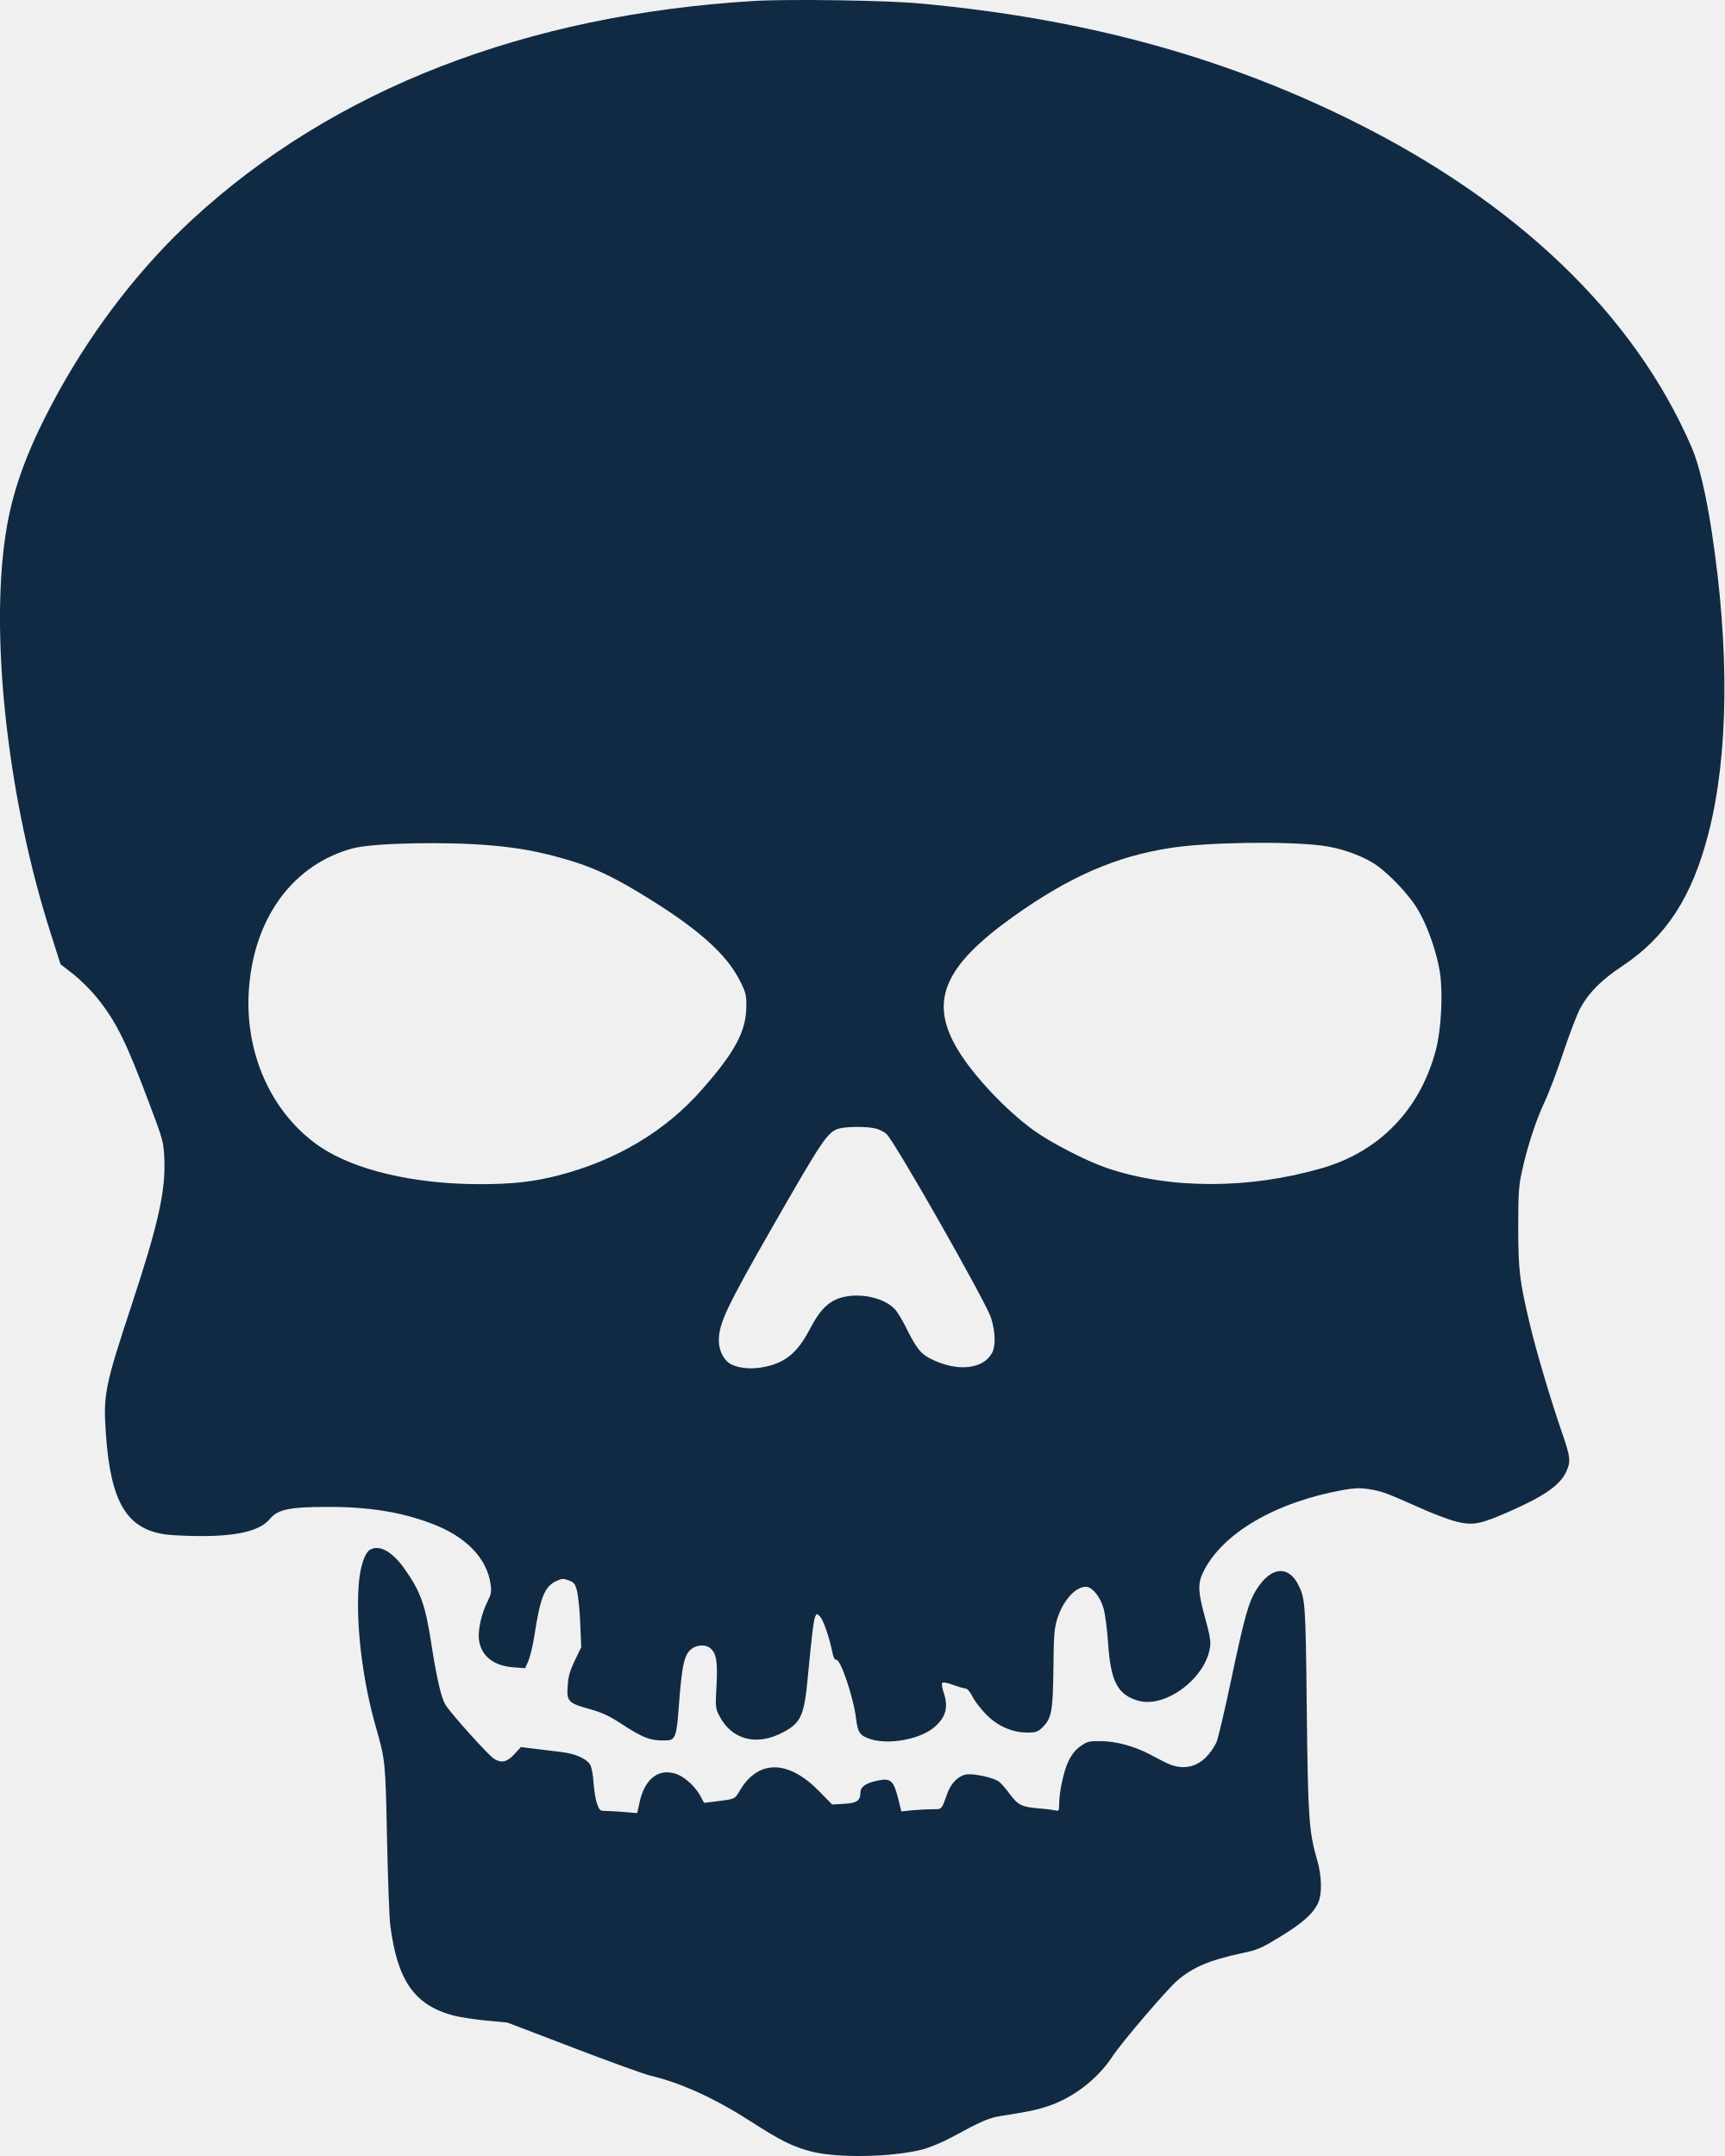
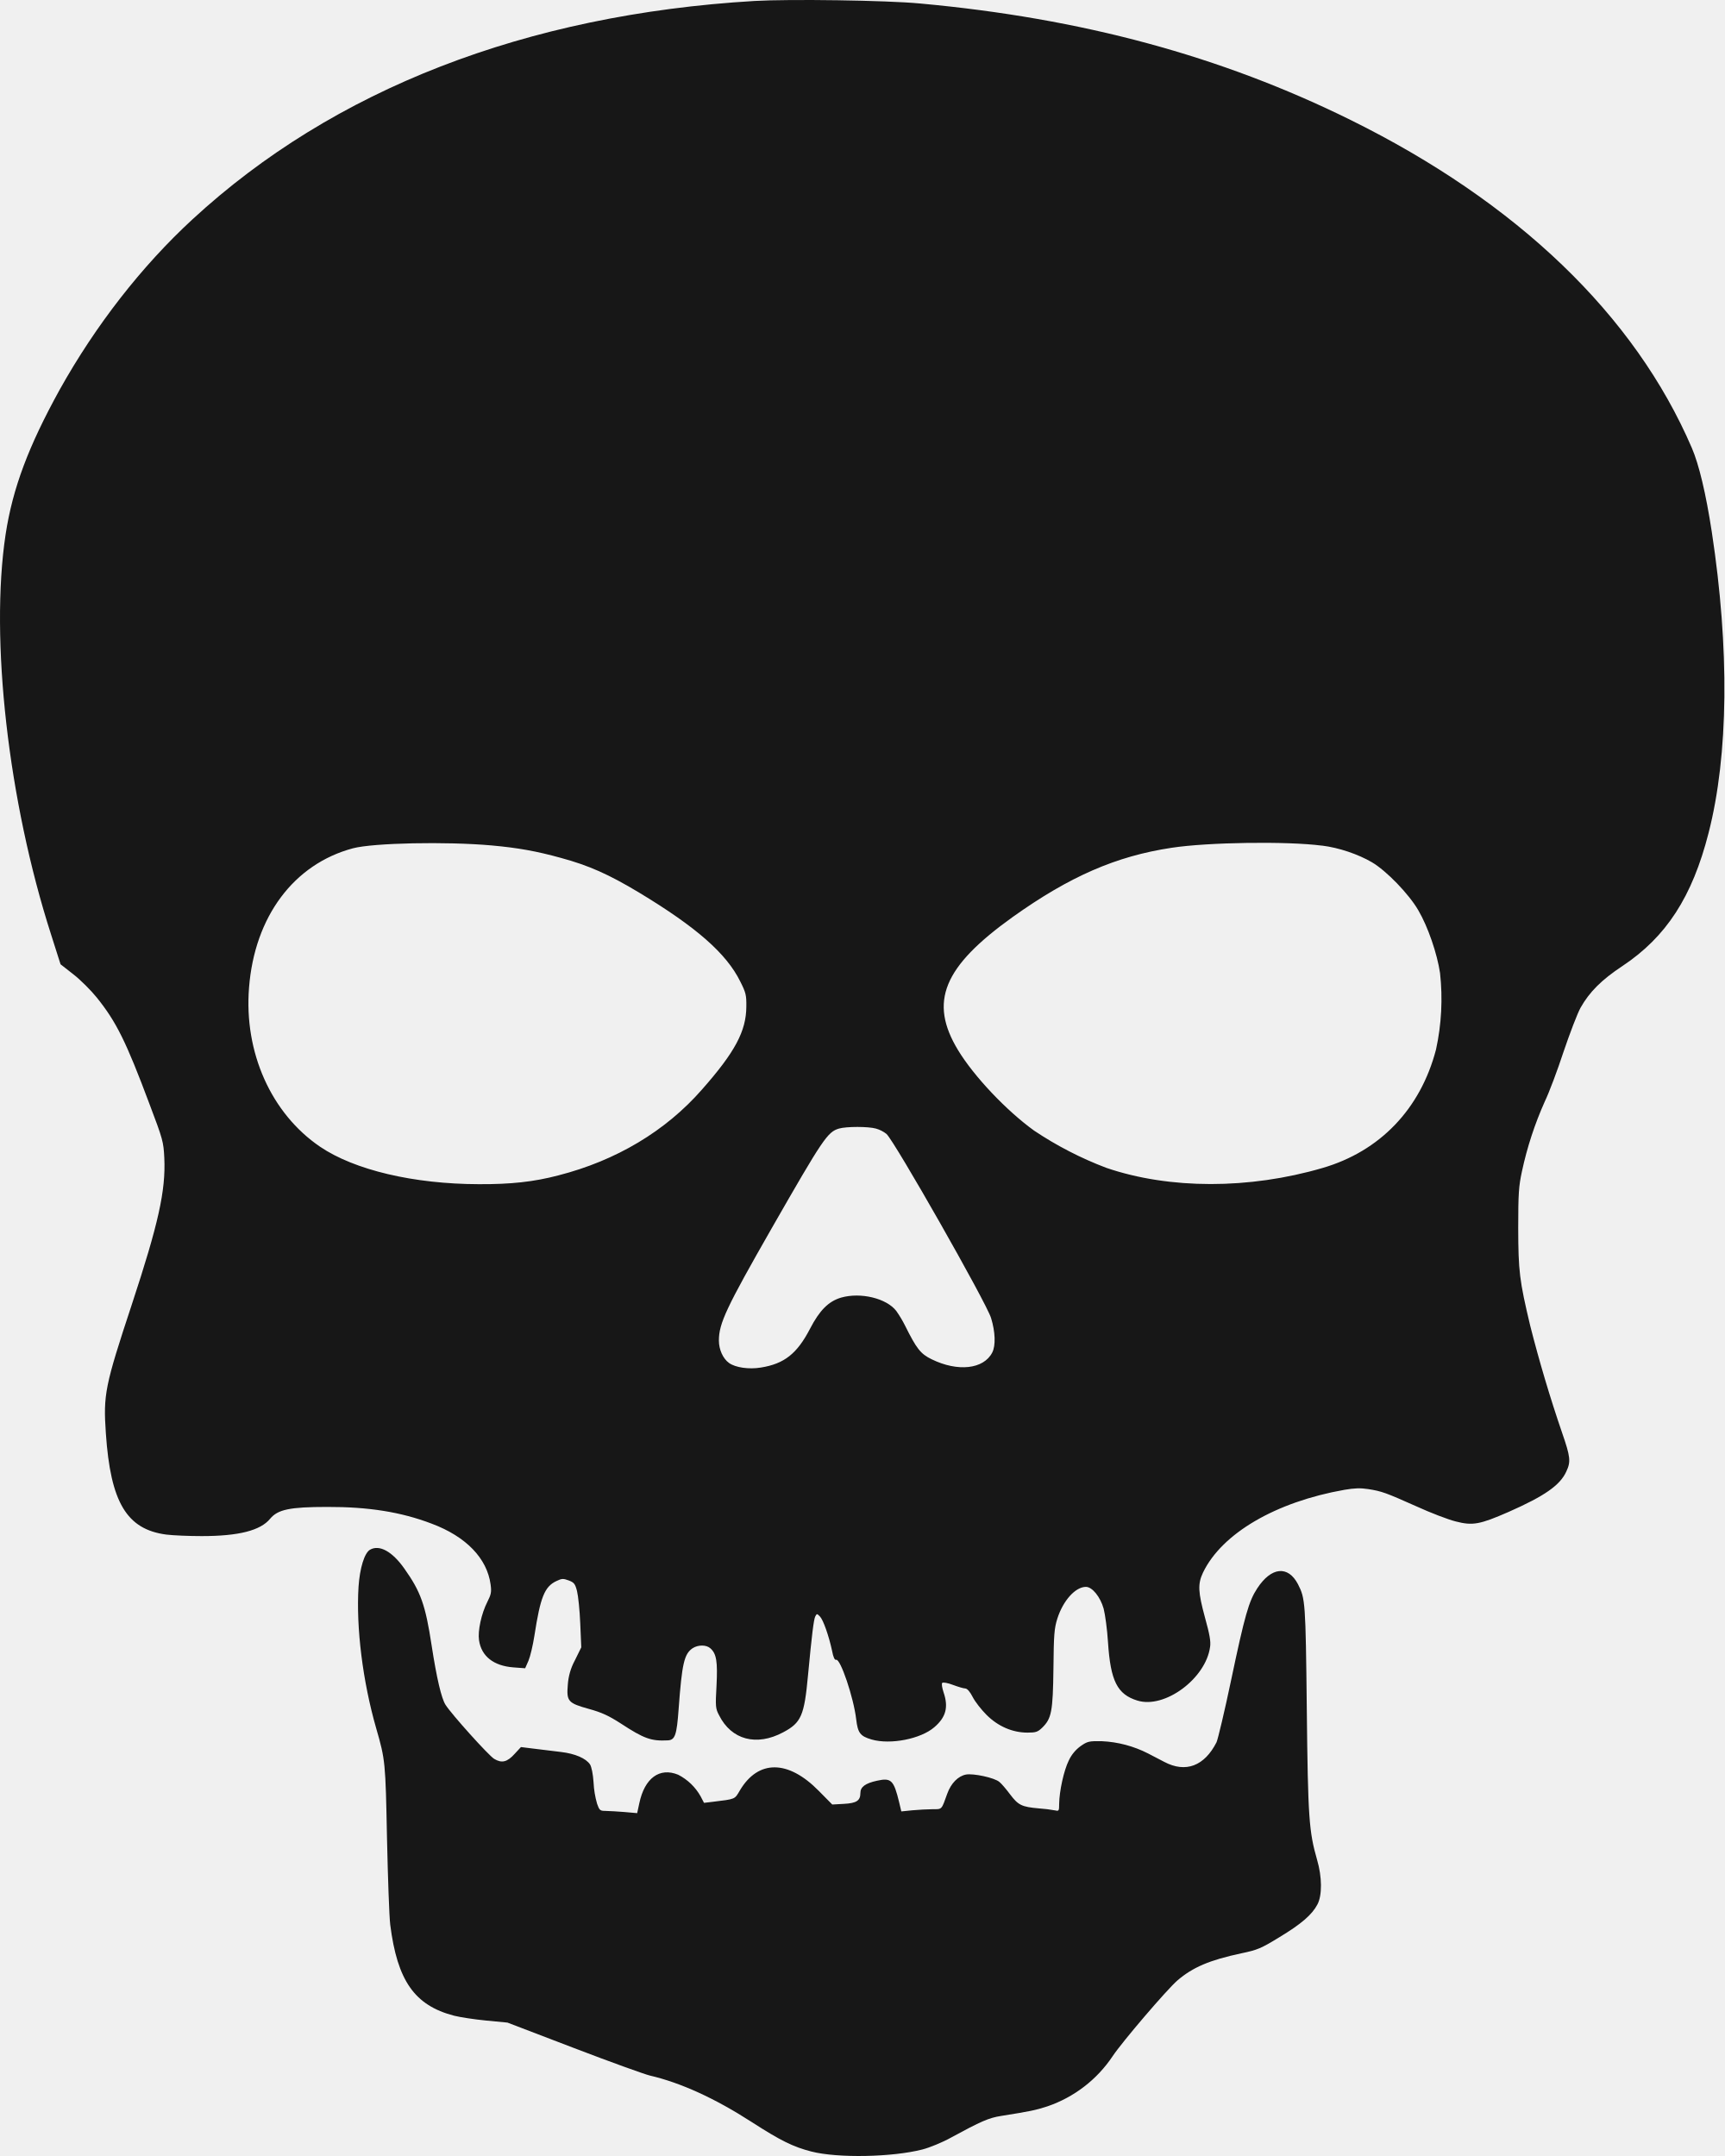
- <svg xmlns="http://www.w3.org/2000/svg" width="40" height="50" viewBox="0 0 40 50" fill="none">
-   <g clip-path="url(#clip0_429_44)">
-     <path d="M17.494 0.022C12.197 0.339 7.732 2.07 4.462 5.087C3.283 6.174 2.216 7.546 1.384 9.039C0.658 10.352 0.294 11.317 0.13 12.392C-0.237 14.815 0.189 18.575 1.185 21.674L1.404 22.362L1.705 22.596C1.869 22.726 2.111 22.968 2.244 23.132C2.697 23.695 2.923 24.152 3.466 25.602C3.779 26.427 3.791 26.477 3.81 26.853C3.845 27.615 3.673 28.381 3.056 30.253C2.431 32.145 2.392 32.34 2.455 33.243C2.564 34.841 2.939 35.467 3.857 35.588C4.017 35.607 4.388 35.623 4.677 35.623C5.533 35.623 6.041 35.494 6.263 35.22C6.443 35.005 6.72 34.947 7.587 34.947C8.541 34.943 9.302 35.064 10.009 35.334C10.806 35.631 11.294 36.139 11.377 36.745C11.4 36.917 11.388 36.975 11.302 37.147C11.162 37.421 11.076 37.823 11.107 38.034C11.162 38.41 11.447 38.632 11.908 38.667L12.177 38.687L12.255 38.511C12.294 38.417 12.357 38.156 12.392 37.929C12.529 37.042 12.627 36.795 12.9 36.666C13.029 36.604 13.06 36.604 13.189 36.651C13.31 36.698 13.338 36.729 13.38 36.897C13.408 37.006 13.443 37.343 13.455 37.647L13.478 38.202L13.33 38.507C13.22 38.734 13.177 38.879 13.166 39.074C13.134 39.453 13.173 39.496 13.65 39.629C13.951 39.711 14.111 39.785 14.396 39.969C14.935 40.321 15.099 40.379 15.482 40.36C15.654 40.352 15.693 40.239 15.736 39.633C15.814 38.574 15.865 38.355 16.06 38.222C16.189 38.14 16.38 38.14 16.474 38.226C16.615 38.351 16.642 38.535 16.615 39.09C16.587 39.574 16.591 39.621 16.673 39.777C16.959 40.348 17.541 40.504 18.162 40.172C18.58 39.949 18.65 39.785 18.736 38.851C18.826 37.898 18.869 37.561 18.904 37.487C18.943 37.417 18.943 37.417 19.013 37.487C19.091 37.569 19.22 37.937 19.294 38.285C19.322 38.433 19.357 38.503 19.388 38.492C19.486 38.456 19.794 39.367 19.853 39.871C19.892 40.188 19.947 40.262 20.212 40.34C20.646 40.465 21.349 40.328 21.666 40.055C21.935 39.824 21.998 39.59 21.88 39.246C21.845 39.14 21.83 39.047 21.849 39.027C21.869 39.008 21.978 39.027 22.099 39.074C22.216 39.117 22.345 39.156 22.384 39.156C22.431 39.16 22.494 39.234 22.556 39.355C22.611 39.465 22.755 39.648 22.877 39.77C23.142 40.035 23.478 40.18 23.826 40.18C24.017 40.18 24.064 40.164 24.166 40.067C24.384 39.856 24.416 39.691 24.427 38.695C24.435 37.909 24.447 37.765 24.517 37.538C24.65 37.12 24.935 36.799 25.181 36.799C25.326 36.799 25.513 37.03 25.591 37.303C25.627 37.436 25.673 37.784 25.693 38.081C25.752 38.984 25.908 39.293 26.377 39.437C27.009 39.633 27.962 38.925 28.06 38.191C28.08 38.066 28.048 37.894 27.943 37.514C27.779 36.917 27.771 36.733 27.896 36.467C28.334 35.56 29.58 34.83 31.177 34.548C31.408 34.509 31.552 34.505 31.728 34.532C32.044 34.583 32.13 34.615 32.841 34.931C33.173 35.084 33.584 35.24 33.755 35.283C34.15 35.385 34.314 35.353 34.986 35.06C35.818 34.693 36.177 34.443 36.322 34.122C36.427 33.895 36.416 33.786 36.22 33.223C35.955 32.453 35.634 31.375 35.482 30.741C35.232 29.69 35.209 29.479 35.205 28.475C35.205 27.669 35.216 27.509 35.291 27.165C35.419 26.579 35.623 25.962 35.822 25.543C35.919 25.34 36.115 24.82 36.255 24.394C36.4 23.964 36.576 23.503 36.65 23.37C36.857 23.003 37.134 22.726 37.623 22.401C38.638 21.725 39.24 20.799 39.619 19.317C40.084 17.504 40.107 15.042 39.693 12.333C39.556 11.438 39.396 10.77 39.232 10.387C37.908 7.307 35.185 4.693 31.318 2.781C28.31 1.296 25.091 0.425 21.337 0.081C20.552 0.007 18.302 -0.025 17.494 0.022ZM11.396 19.607C12.009 19.661 12.447 19.74 13.009 19.896C13.654 20.072 14.111 20.275 14.814 20.697C16.15 21.502 16.845 22.112 17.166 22.761C17.294 23.019 17.31 23.077 17.306 23.347C17.302 23.914 17.044 24.398 16.279 25.266C15.435 26.231 14.287 26.915 12.947 27.259C12.377 27.408 11.841 27.466 11.103 27.462C9.591 27.459 8.22 27.134 7.423 26.595C6.291 25.825 5.654 24.406 5.775 22.901C5.904 21.26 6.81 20.041 8.185 19.673C8.662 19.548 10.341 19.513 11.396 19.607ZM30.654 19.611C31.044 19.657 31.494 19.81 31.814 19.997C32.146 20.193 32.669 20.732 32.888 21.111C33.111 21.491 33.326 22.116 33.392 22.569C33.462 23.062 33.419 23.871 33.298 24.34C32.939 25.719 31.998 26.7 30.666 27.087C28.966 27.584 27.119 27.584 25.654 27.083C25.185 26.923 24.377 26.505 23.978 26.22C23.337 25.758 22.584 24.961 22.216 24.355C21.537 23.234 21.869 22.421 23.486 21.264C24.802 20.326 25.877 19.857 27.166 19.661C28.005 19.532 29.837 19.505 30.654 19.611ZM20.31 26.173C20.392 26.192 20.502 26.251 20.556 26.298C20.744 26.466 22.873 30.21 22.982 30.566C23.08 30.886 23.091 31.206 23.009 31.367C22.81 31.754 22.209 31.82 21.603 31.523C21.345 31.398 21.252 31.277 20.986 30.741C20.927 30.624 20.834 30.468 20.783 30.401C20.556 30.108 19.959 29.964 19.505 30.093C19.212 30.179 19.005 30.386 18.783 30.816C18.482 31.394 18.185 31.629 17.642 31.715C17.365 31.762 17.052 31.715 16.904 31.609C16.763 31.508 16.669 31.296 16.669 31.089C16.669 30.691 16.841 30.327 17.9 28.475C19.08 26.415 19.189 26.251 19.455 26.173C19.627 26.122 20.134 26.122 20.31 26.173Z" fill="#102A43" />
-     <path d="M8.58 35.94C8.451 36.014 8.341 36.366 8.314 36.799C8.255 37.745 8.412 38.996 8.724 40.082C8.935 40.817 8.939 40.872 8.974 42.623C8.994 43.537 9.025 44.44 9.048 44.636C9.212 45.933 9.611 46.508 10.529 46.746C10.665 46.781 11.001 46.832 11.271 46.859L11.767 46.906L13.31 47.496C14.158 47.821 14.951 48.106 15.068 48.133C15.787 48.301 16.576 48.661 17.431 49.212C18.103 49.646 18.392 49.787 18.814 49.896C19.427 50.053 20.685 50.029 21.388 49.849C21.552 49.806 21.849 49.685 22.056 49.572C22.744 49.197 22.931 49.114 23.212 49.072C23.892 48.962 24.009 48.939 24.287 48.849C24.876 48.657 25.447 48.223 25.798 47.688C26.017 47.356 27.06 46.136 27.302 45.929C27.658 45.624 28.048 45.456 28.783 45.3C29.158 45.222 29.24 45.187 29.662 44.929C30.173 44.62 30.423 44.405 30.548 44.167C30.662 43.956 30.658 43.529 30.541 43.131C30.353 42.478 30.329 42.166 30.302 39.633C30.275 37.143 30.267 37.073 30.099 36.741C29.869 36.299 29.478 36.338 29.154 36.835C28.958 37.132 28.865 37.456 28.548 38.961C28.396 39.688 28.24 40.34 28.208 40.407C27.927 40.958 27.494 41.122 26.997 40.86C26.872 40.794 26.704 40.708 26.622 40.665C26.294 40.497 25.876 40.383 25.548 40.379C25.255 40.376 25.216 40.383 25.06 40.493C24.947 40.571 24.857 40.68 24.783 40.829C24.669 41.056 24.564 41.536 24.56 41.837C24.56 41.993 24.552 42.005 24.474 41.986C24.423 41.974 24.251 41.95 24.091 41.939C23.689 41.904 23.611 41.865 23.419 41.611C23.329 41.489 23.22 41.36 23.173 41.325C23.06 41.227 22.572 41.122 22.4 41.153C22.216 41.188 22.052 41.356 21.966 41.595C21.829 41.978 21.849 41.958 21.622 41.958C21.509 41.958 21.298 41.97 21.158 41.982L20.9 42.009L20.849 41.798C20.724 41.282 20.666 41.224 20.333 41.298C20.064 41.356 19.951 41.443 19.951 41.579C19.951 41.759 19.865 41.818 19.568 41.833L19.298 41.849L18.986 41.532C18.275 40.809 17.583 40.805 17.158 41.521C17.033 41.732 17.064 41.72 16.525 41.786L16.326 41.81L16.247 41.661C16.146 41.462 15.908 41.235 15.724 41.157C15.294 40.981 14.947 41.235 14.826 41.818L14.775 42.048L14.462 42.021C14.29 42.009 14.095 41.997 14.025 41.997C13.915 41.997 13.896 41.978 13.845 41.829C13.81 41.739 13.775 41.517 13.763 41.337C13.751 41.142 13.716 40.974 13.681 40.919C13.587 40.778 13.337 40.669 13.005 40.63C12.841 40.61 12.564 40.575 12.392 40.555L12.079 40.516L11.939 40.669C11.759 40.868 11.634 40.895 11.458 40.79C11.326 40.708 10.47 39.758 10.329 39.535C10.236 39.387 10.126 38.922 10.009 38.167C9.865 37.214 9.755 36.913 9.376 36.377C9.095 35.979 8.794 35.815 8.58 35.94Z" fill="#102A43" />
+ <svg xmlns="http://www.w3.org/2000/svg" width="32" height="40" fill="none">
+   <mask id="a" style="mask-type:luminance" maskUnits="userSpaceOnUse" x="0" y="0" width="32" height="40">
+     <path d="M32 0H0v40h32V0z" fill="#fff" />
+   </mask>
+   <g mask="url(#a)" fill="#171717">
+     <path d="M13.995.018C9.757.27 6.185 1.656 3.57 4.07c-.944.87-1.797 1.967-2.463 3.16C.527 8.282.236 9.055.104 9.915c-.293 1.938.047 4.946.844 7.425l.175.55.24.188c.132.103.326.297.432.429.362.45.544.816.978 1.976.25.66.26.7.275 1 .028.61-.11 1.223-.603 2.72-.5 1.514-.531 1.67-.481 2.392.087 1.279.387 1.78 1.122 1.876.128.016.425.028.656.028.684 0 1.09-.103 1.269-.322.143-.172.365-.219 1.059-.219.762-.003 1.372.094 1.937.31.638.238 1.029.644 1.094 1.129.019.137.01.184-.06.322-.112.219-.18.54-.155.71.043.3.271.478.64.506l.216.016.062-.141c.032-.075.082-.285.11-.466.11-.71.187-.907.406-1.01.103-.05.128-.05.231-.012.097.037.119.062.153.197.022.087.05.356.06.6l.019.444-.12.244a1.096 1.096 0 0 0-.13.453c-.026.303.006.338.387.444.24.066.369.125.597.272.431.282.562.328.869.313.137-.006.168-.097.203-.582.062-.847.103-1.022.26-1.128.102-.066.255-.066.33.003.113.1.135.247.113.69-.022.388-.019.426.047.55.228.457.694.582 1.19.317.335-.178.391-.31.46-1.057.072-.763.106-1.032.134-1.091.031-.057.031-.057.088 0 .062.065.165.36.225.638.021.118.05.175.075.165.078-.028.325.7.372 1.104.03.253.074.313.287.375.347.1.91-.01 1.162-.228.216-.185.266-.372.172-.647-.028-.085-.04-.16-.025-.175.016-.016.104 0 .2.037.094.035.197.066.228.066.038.003.088.062.138.16.044.087.16.234.256.33.213.213.482.329.76.329.153 0 .19-.012.271-.09.175-.17.2-.3.21-1.098.006-.629.015-.744.072-.926.106-.334.334-.59.531-.59.116 0 .266.184.328.403.028.106.066.384.081.622.047.722.172.97.547 1.085.506.156 1.269-.41 1.347-.997.016-.1-.01-.238-.094-.541-.13-.479-.137-.626-.037-.838.35-.726 1.347-1.31 2.625-1.535.184-.032.3-.035.44-.013.254.04.322.066.891.319.266.122.594.247.731.281.316.082.447.057.985-.178.665-.294.953-.494 1.068-.75.085-.182.076-.27-.08-.72a25.612 25.612 0 0 1-.591-1.985c-.2-.84-.22-1.01-.222-1.813 0-.644.01-.773.069-1.048a6.52 6.52 0 0 1 .424-1.297c.079-.163.235-.579.347-.92.116-.343.257-.712.316-.819.166-.294.387-.516.778-.775.813-.541 1.294-1.282 1.597-2.467.372-1.45.39-3.42.06-5.587-.11-.716-.238-1.251-.37-1.557-1.059-2.464-3.237-4.556-6.33-6.085C22.647 1.037 20.072.34 17.07.065c-.628-.06-2.428-.085-3.075-.047zM9.117 15.685c.49.044.84.107 1.29.232.516.14.882.303 1.444.64 1.069.645 1.625 1.133 1.881 1.652.104.206.116.253.113.468-.003.454-.21.842-.822 1.536-.675.772-1.594 1.32-2.666 1.594-.456.12-.884.166-1.475.163-1.209-.003-2.306-.263-2.943-.694-.907-.616-1.416-1.751-1.319-2.955.103-1.313.828-2.289 1.928-2.583.381-.1 1.725-.128 2.569-.053zm15.406.003c.313.038.672.16.928.31.266.156.685.588.86.891.178.303.35.804.403 1.166a4.383 4.383 0 0 1-.075 1.417c-.288 1.103-1.04 1.888-2.107 2.198-1.359.397-2.837.397-4.009-.003a6.633 6.633 0 0 1-1.34-.691c-.513-.37-1.116-1.007-1.41-1.492-.544-.897-.278-1.547 1.016-2.473 1.053-.75 1.912-1.126 2.944-1.282.671-.103 2.137-.125 2.79-.04zm-8.275 5.25a.558.558 0 0 1 .197.1c.15.135 1.853 3.13 1.94 3.415.079.256.088.512.022.64-.159.31-.64.363-1.125.125-.206-.1-.28-.197-.493-.625a2.152 2.152 0 0 0-.163-.272c-.181-.234-.66-.35-1.022-.247-.234.069-.4.235-.578.579-.24.462-.478.65-.912.719-.222.037-.472 0-.59-.085-.113-.081-.188-.25-.188-.416 0-.319.137-.61.984-2.091.944-1.648 1.031-1.78 1.244-1.842.137-.04.543-.04.684 0z" />
+     <path d="M6.864 28.752c-.103.059-.19.34-.213.688-.047.756.078 1.757.328 2.626.17.588.172.631.2 2.032.016.732.041 1.454.06 1.61.131 1.038.45 1.498 1.184 1.689.11.028.378.069.594.09l.397.038 1.234.472c.678.26 1.313.488 1.406.51.575.134 1.207.422 1.891.863.538.347.769.46 1.106.547.491.125 1.497.106 2.06-.038.131-.034.369-.13.534-.222.55-.3.7-.365.925-.4.544-.087.638-.106.86-.178a2.38 2.38 0 0 0 1.209-.929c.175-.265 1.01-1.241 1.203-1.407.284-.244.597-.378 1.184-.503.3-.063.366-.09.704-.297.409-.247.609-.419.709-.61.09-.169.087-.51-.006-.828-.15-.523-.17-.773-.191-2.799-.022-1.991-.028-2.048-.163-2.313-.184-.354-.496-.323-.756.075-.156.237-.231.497-.484 1.7-.122.582-.247 1.104-.272 1.157-.225.441-.572.573-.969.363l-.3-.156a2.099 2.099 0 0 0-.86-.228c-.234-.004-.265.003-.39.09a.684.684 0 0 0-.222.27c-.09.18-.175.565-.178.806 0 .125-.006.134-.069.119a2.885 2.885 0 0 0-.306-.038c-.322-.028-.384-.06-.537-.263-.072-.096-.16-.2-.197-.228-.09-.078-.481-.162-.619-.137-.147.028-.278.162-.347.353-.11.306-.093.29-.275.29-.09 0-.26.01-.372.02l-.206.021-.04-.169c-.1-.412-.147-.46-.413-.4-.216.047-.306.116-.306.225 0 .144-.069.191-.307.204l-.215.012-.25-.253c-.569-.579-1.122-.582-1.463-.01-.1.17-.075.16-.506.213l-.16.019-.062-.119a.998.998 0 0 0-.418-.403c-.344-.141-.622.062-.72.528l-.04.185-.25-.022a7.892 7.892 0 0 0-.35-.02c-.087 0-.103-.015-.144-.133a1.729 1.729 0 0 1-.065-.395c-.01-.156-.038-.29-.066-.334-.075-.112-.275-.2-.54-.231l-.491-.06-.25-.031-.113.122c-.143.16-.243.181-.384.097-.106-.066-.79-.826-.903-1.004-.075-.119-.163-.49-.256-1.094-.116-.763-.204-1.004-.507-1.432-.225-.32-.465-.45-.637-.35z" />
  </g>
-   <defs>
-     <clipPath id="clip0_429_44">
-       <rect width="40" height="50" fill="white" />
-     </clipPath>
-   </defs>
</svg>
